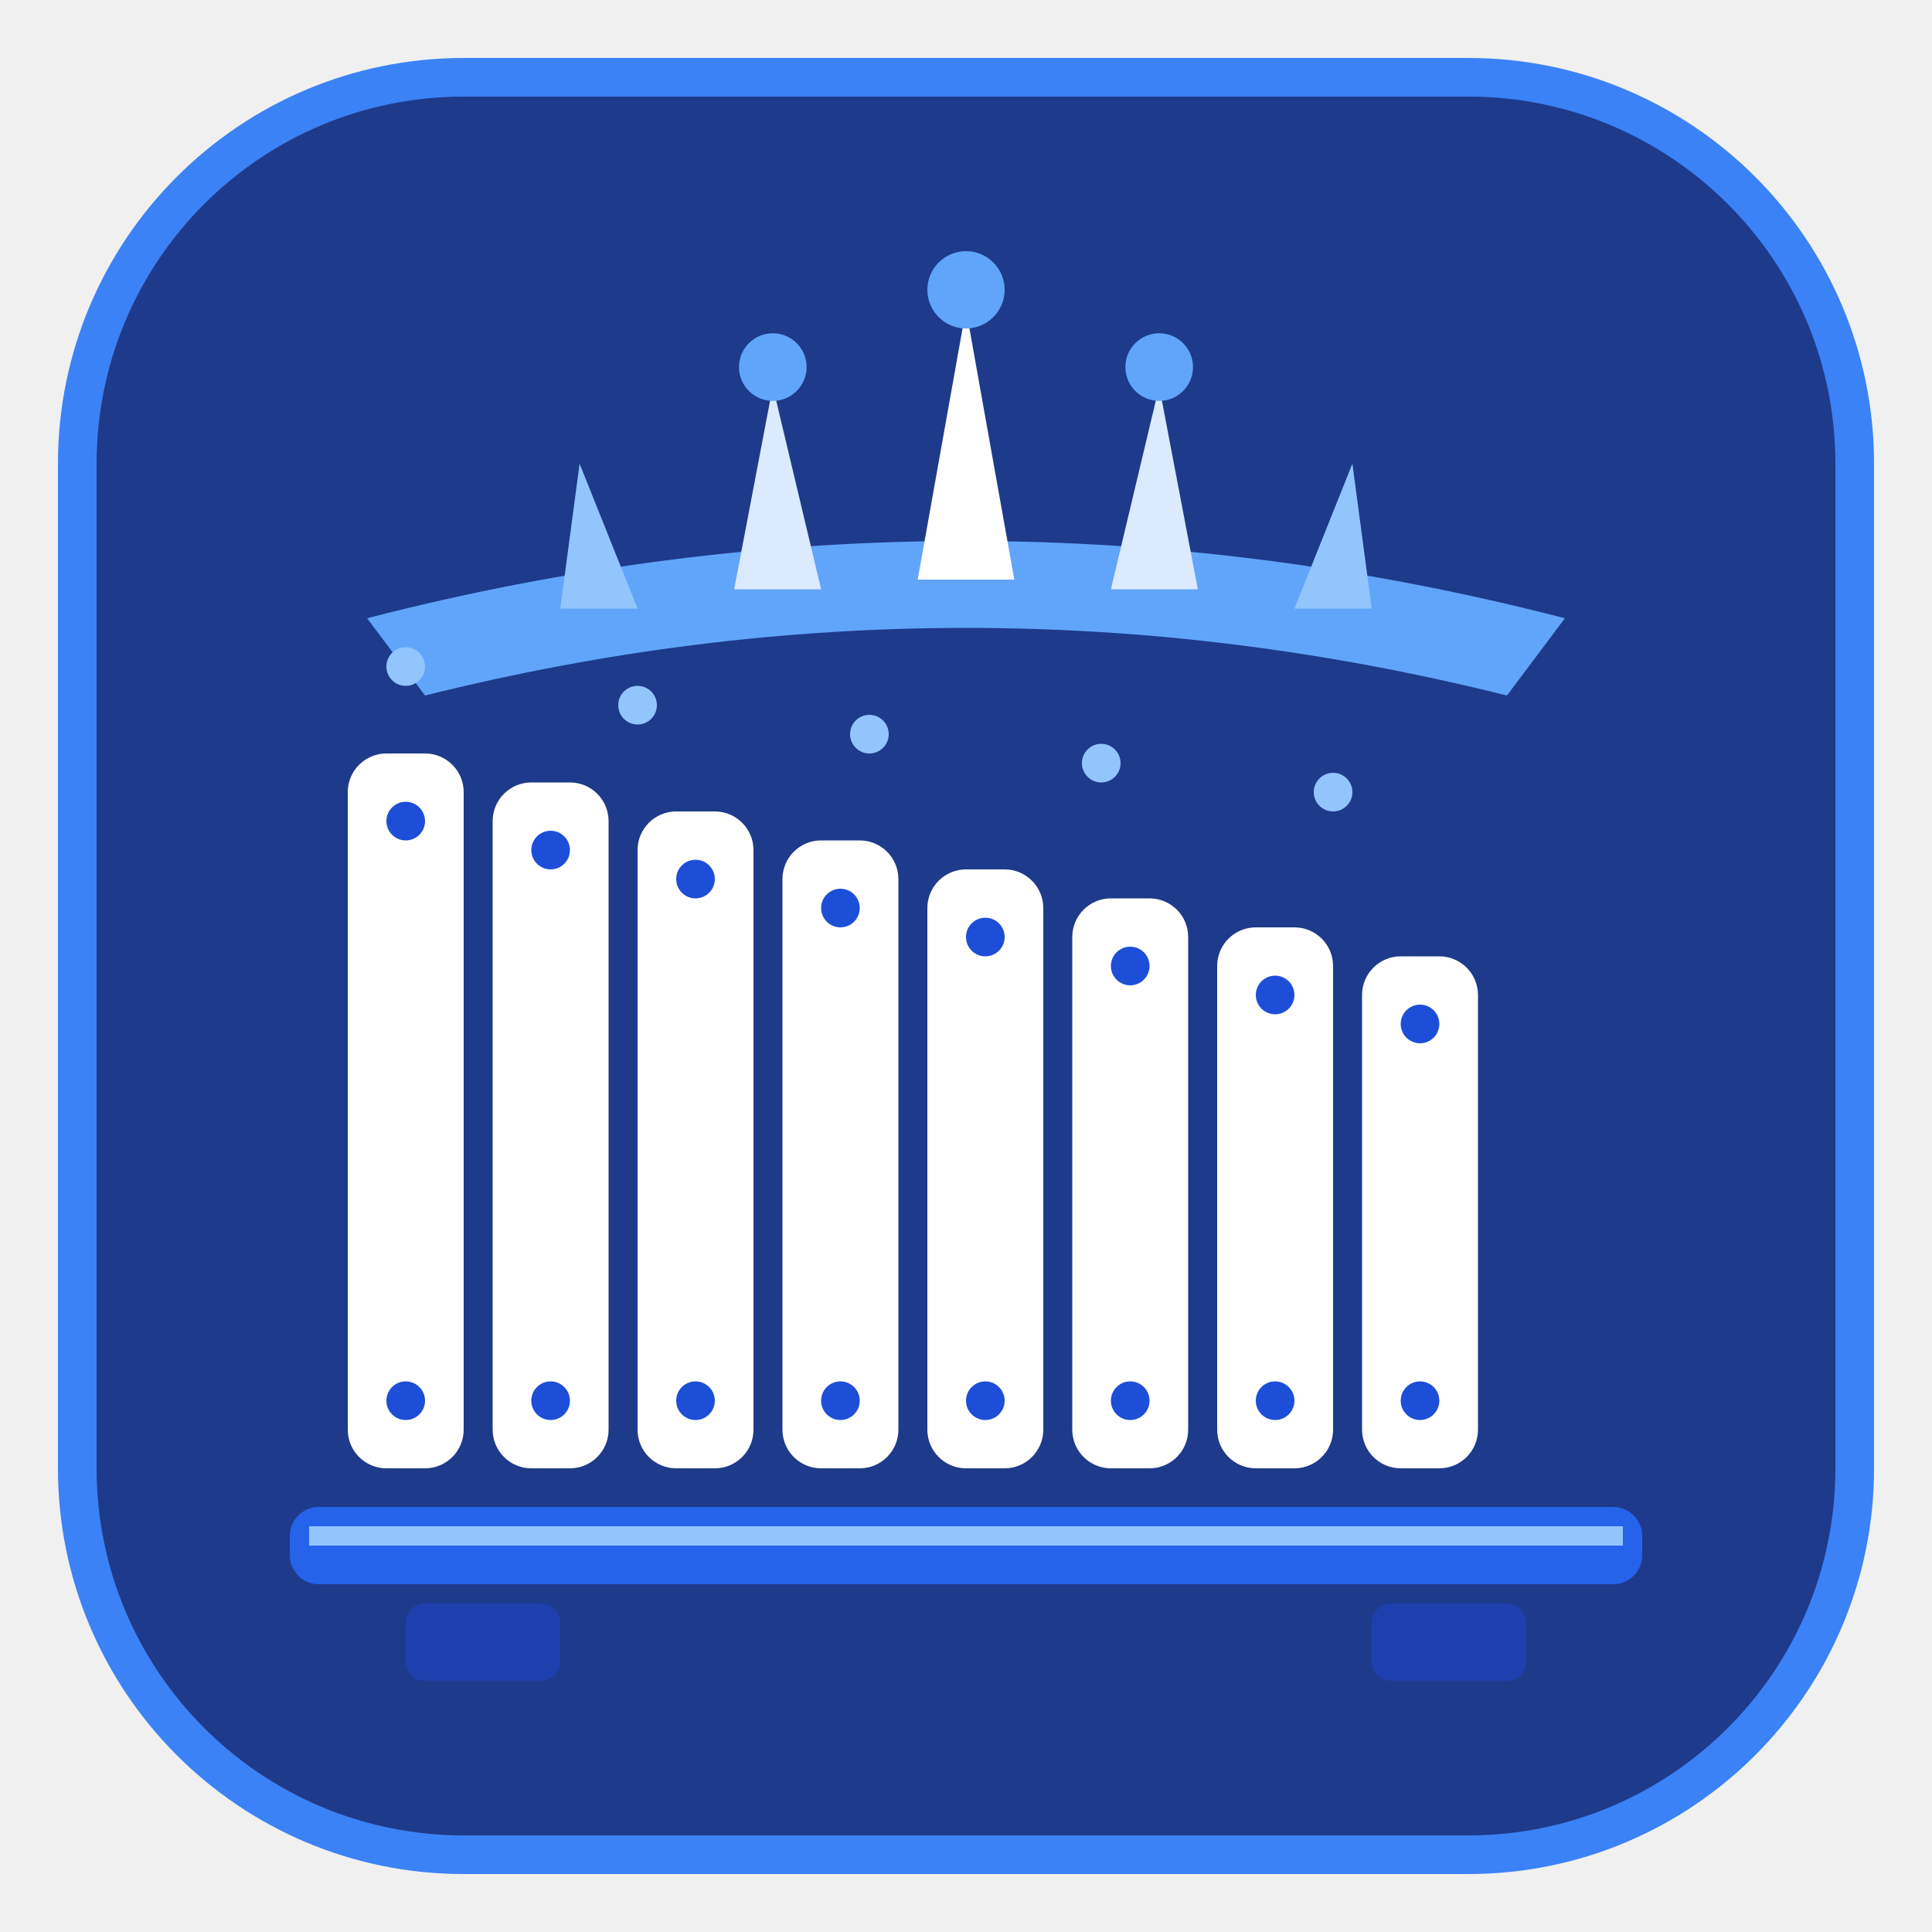
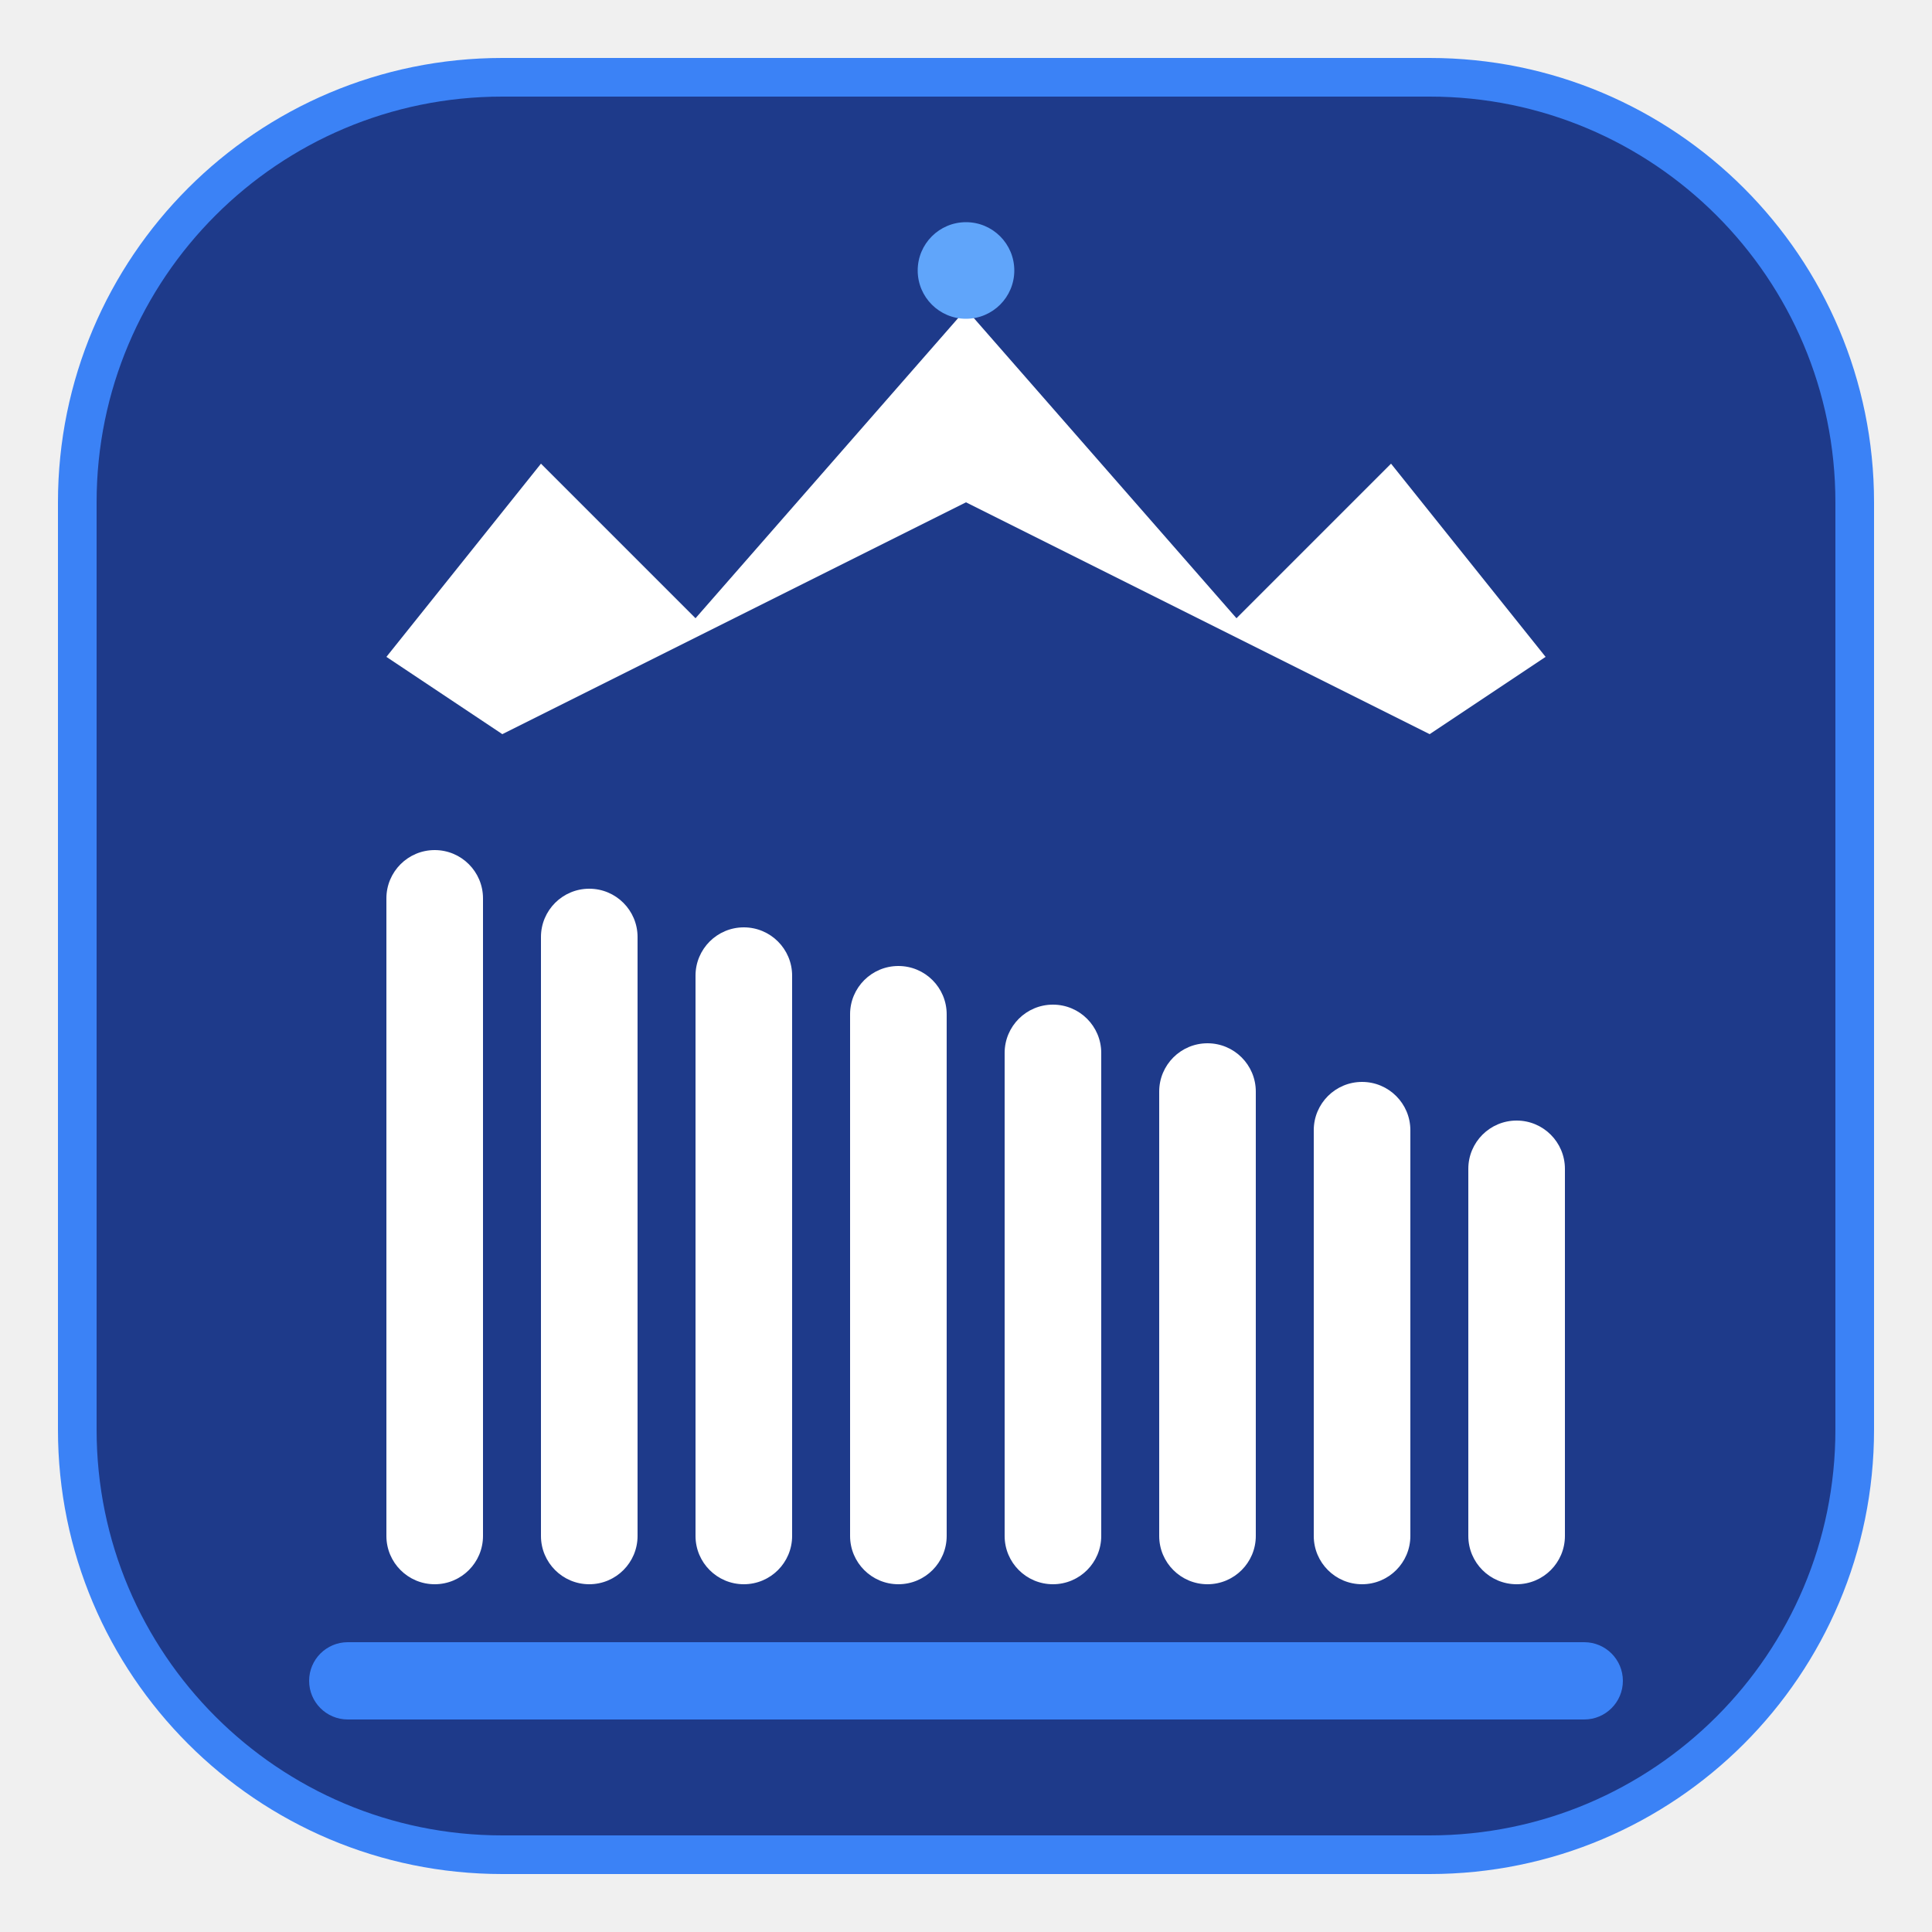
- <svg xmlns="http://www.w3.org/2000/svg" viewBox="0 0 200 200" fill="none">
-   <rect x="8" y="8" width="184" height="184" rx="40" fill="#1E3A8A" />
-   <rect x="8" y="8" width="184" height="184" rx="40" stroke="#3B82F6" stroke-width="4" />
-   <path d="M 38 64 Q 100 48 162 64 L 156 72 Q 100 58 44 72 Z" fill="#60A5FA" />
-   <path d="M 95 60 L 100 32 L 105 60 Z" fill="#FFFFFF" />
-   <circle cx="100" cy="30" r="4" fill="#60A5FA" />
-   <path d="M 76 61 L 80 40 L 85 61 Z" fill="#DBEAFE" />
-   <circle cx="80" cy="38" r="3.5" fill="#60A5FA" />
-   <path d="M 115 61 L 120 40 L 124 61 Z" fill="#DBEAFE" />
-   <circle cx="120" cy="38" r="3.5" fill="#60A5FA" />
-   <path d="M 58 63 L 60 48 L 66 63 Z" fill="#93C5FD" />
-   <path d="M 134 63 L 140 48 L 142 63 Z" fill="#93C5FD" />
-   <rect x="36" y="78" width="12" height="74" rx="4" fill="#FFFFFF" />
-   <circle cx="42" cy="85" r="2" fill="#1D4ED8" />
-   <circle cx="42" cy="145" r="2" fill="#1D4ED8" />
-   <rect x="51" y="81" width="12" height="71" rx="4" fill="#FFFFFF" />
-   <circle cx="57" cy="88" r="2" fill="#1D4ED8" />
-   <circle cx="57" cy="145" r="2" fill="#1D4ED8" />
-   <rect x="66" y="84" width="12" height="68" rx="4" fill="#FFFFFF" />
-   <circle cx="72" cy="91" r="2" fill="#1D4ED8" />
-   <circle cx="72" cy="145" r="2" fill="#1D4ED8" />
-   <rect x="81" y="87" width="12" height="65" rx="4" fill="#FFFFFF" />
-   <circle cx="87" cy="94" r="2" fill="#1D4ED8" />
-   <circle cx="87" cy="145" r="2" fill="#1D4ED8" />
-   <rect x="96" y="90" width="12" height="62" rx="4" fill="#FFFFFF" />
-   <circle cx="102" cy="97" r="2" fill="#1D4ED8" />
-   <circle cx="102" cy="145" r="2" fill="#1D4ED8" />
-   <rect x="111" y="93" width="12" height="59" rx="4" fill="#FFFFFF" />
-   <circle cx="117" cy="100" r="2" fill="#1D4ED8" />
-   <circle cx="117" cy="145" r="2" fill="#1D4ED8" />
-   <rect x="126" y="96" width="12" height="56" rx="4" fill="#FFFFFF" />
-   <circle cx="132" cy="103" r="2" fill="#1D4ED8" />
-   <circle cx="132" cy="145" r="2" fill="#1D4ED8" />
-   <rect x="141" y="99" width="12" height="53" rx="4" fill="#FFFFFF" />
-   <circle cx="147" cy="106" r="2" fill="#1D4ED8" />
-   <circle cx="147" cy="145" r="2" fill="#1D4ED8" />
-   <rect x="30" y="156" width="140" height="8" rx="3" fill="#2563EB" />
-   <rect x="32" y="158" width="136" height="2" fill="#93C5FD" />
-   <rect x="42" y="166" width="16" height="8" rx="2" fill="#1E40AF" />
-   <rect x="142" y="166" width="16" height="8" rx="2" fill="#1E40AF" />
-   <circle cx="42" cy="69" r="2" fill="#93C5FD" />
-   <circle cx="66" cy="73" r="2" fill="#93C5FD" />
-   <circle cx="90" cy="76" r="2" fill="#93C5FD" />
-   <circle cx="114" cy="79" r="2" fill="#93C5FD" />
-   <circle cx="138" cy="82" r="2" fill="#93C5FD" />
+ <svg xmlns="http://www.w3.org/2000/svg" viewBox="0 0 100 100" fill="none">
+   <rect x="4" y="4" width="92" height="92" rx="22" fill="#1E3A8A" />
+   <rect x="4" y="4" width="92" height="92" rx="22" stroke="#3B82F6" stroke-width="2" />
+   <path d="M 20 34 L 28 24 L 36 32 L 50 16 L 64 32 L 72 24 L 80 34 L 74 38 L 50 26 L 26 38 Z" fill="#FFFFFF" />
+   <circle cx="50" cy="14" r="2.5" fill="#60A5FA" />
+   <rect x="20" y="44" width="5" height="38" rx="2.5" fill="#FFFFFF" />
+   <rect x="28" y="46" width="5" height="36" rx="2.5" fill="#FFFFFF" />
+   <rect x="36" y="48" width="5" height="34" rx="2.5" fill="#FFFFFF" />
+   <rect x="44" y="50" width="5" height="32" rx="2.5" fill="#FFFFFF" />
+   <rect x="52" y="52" width="5" height="30" rx="2.5" fill="#FFFFFF" />
+   <rect x="60" y="54" width="5" height="28" rx="2.5" fill="#FFFFFF" />
+   <rect x="68" y="56" width="5" height="26" rx="2.5" fill="#FFFFFF" />
+   <rect x="76" y="58" width="5" height="24" rx="2.5" fill="#FFFFFF" />
+   <rect x="16" y="85" width="68" height="4" rx="2" fill="#3B82F6" />
</svg>
